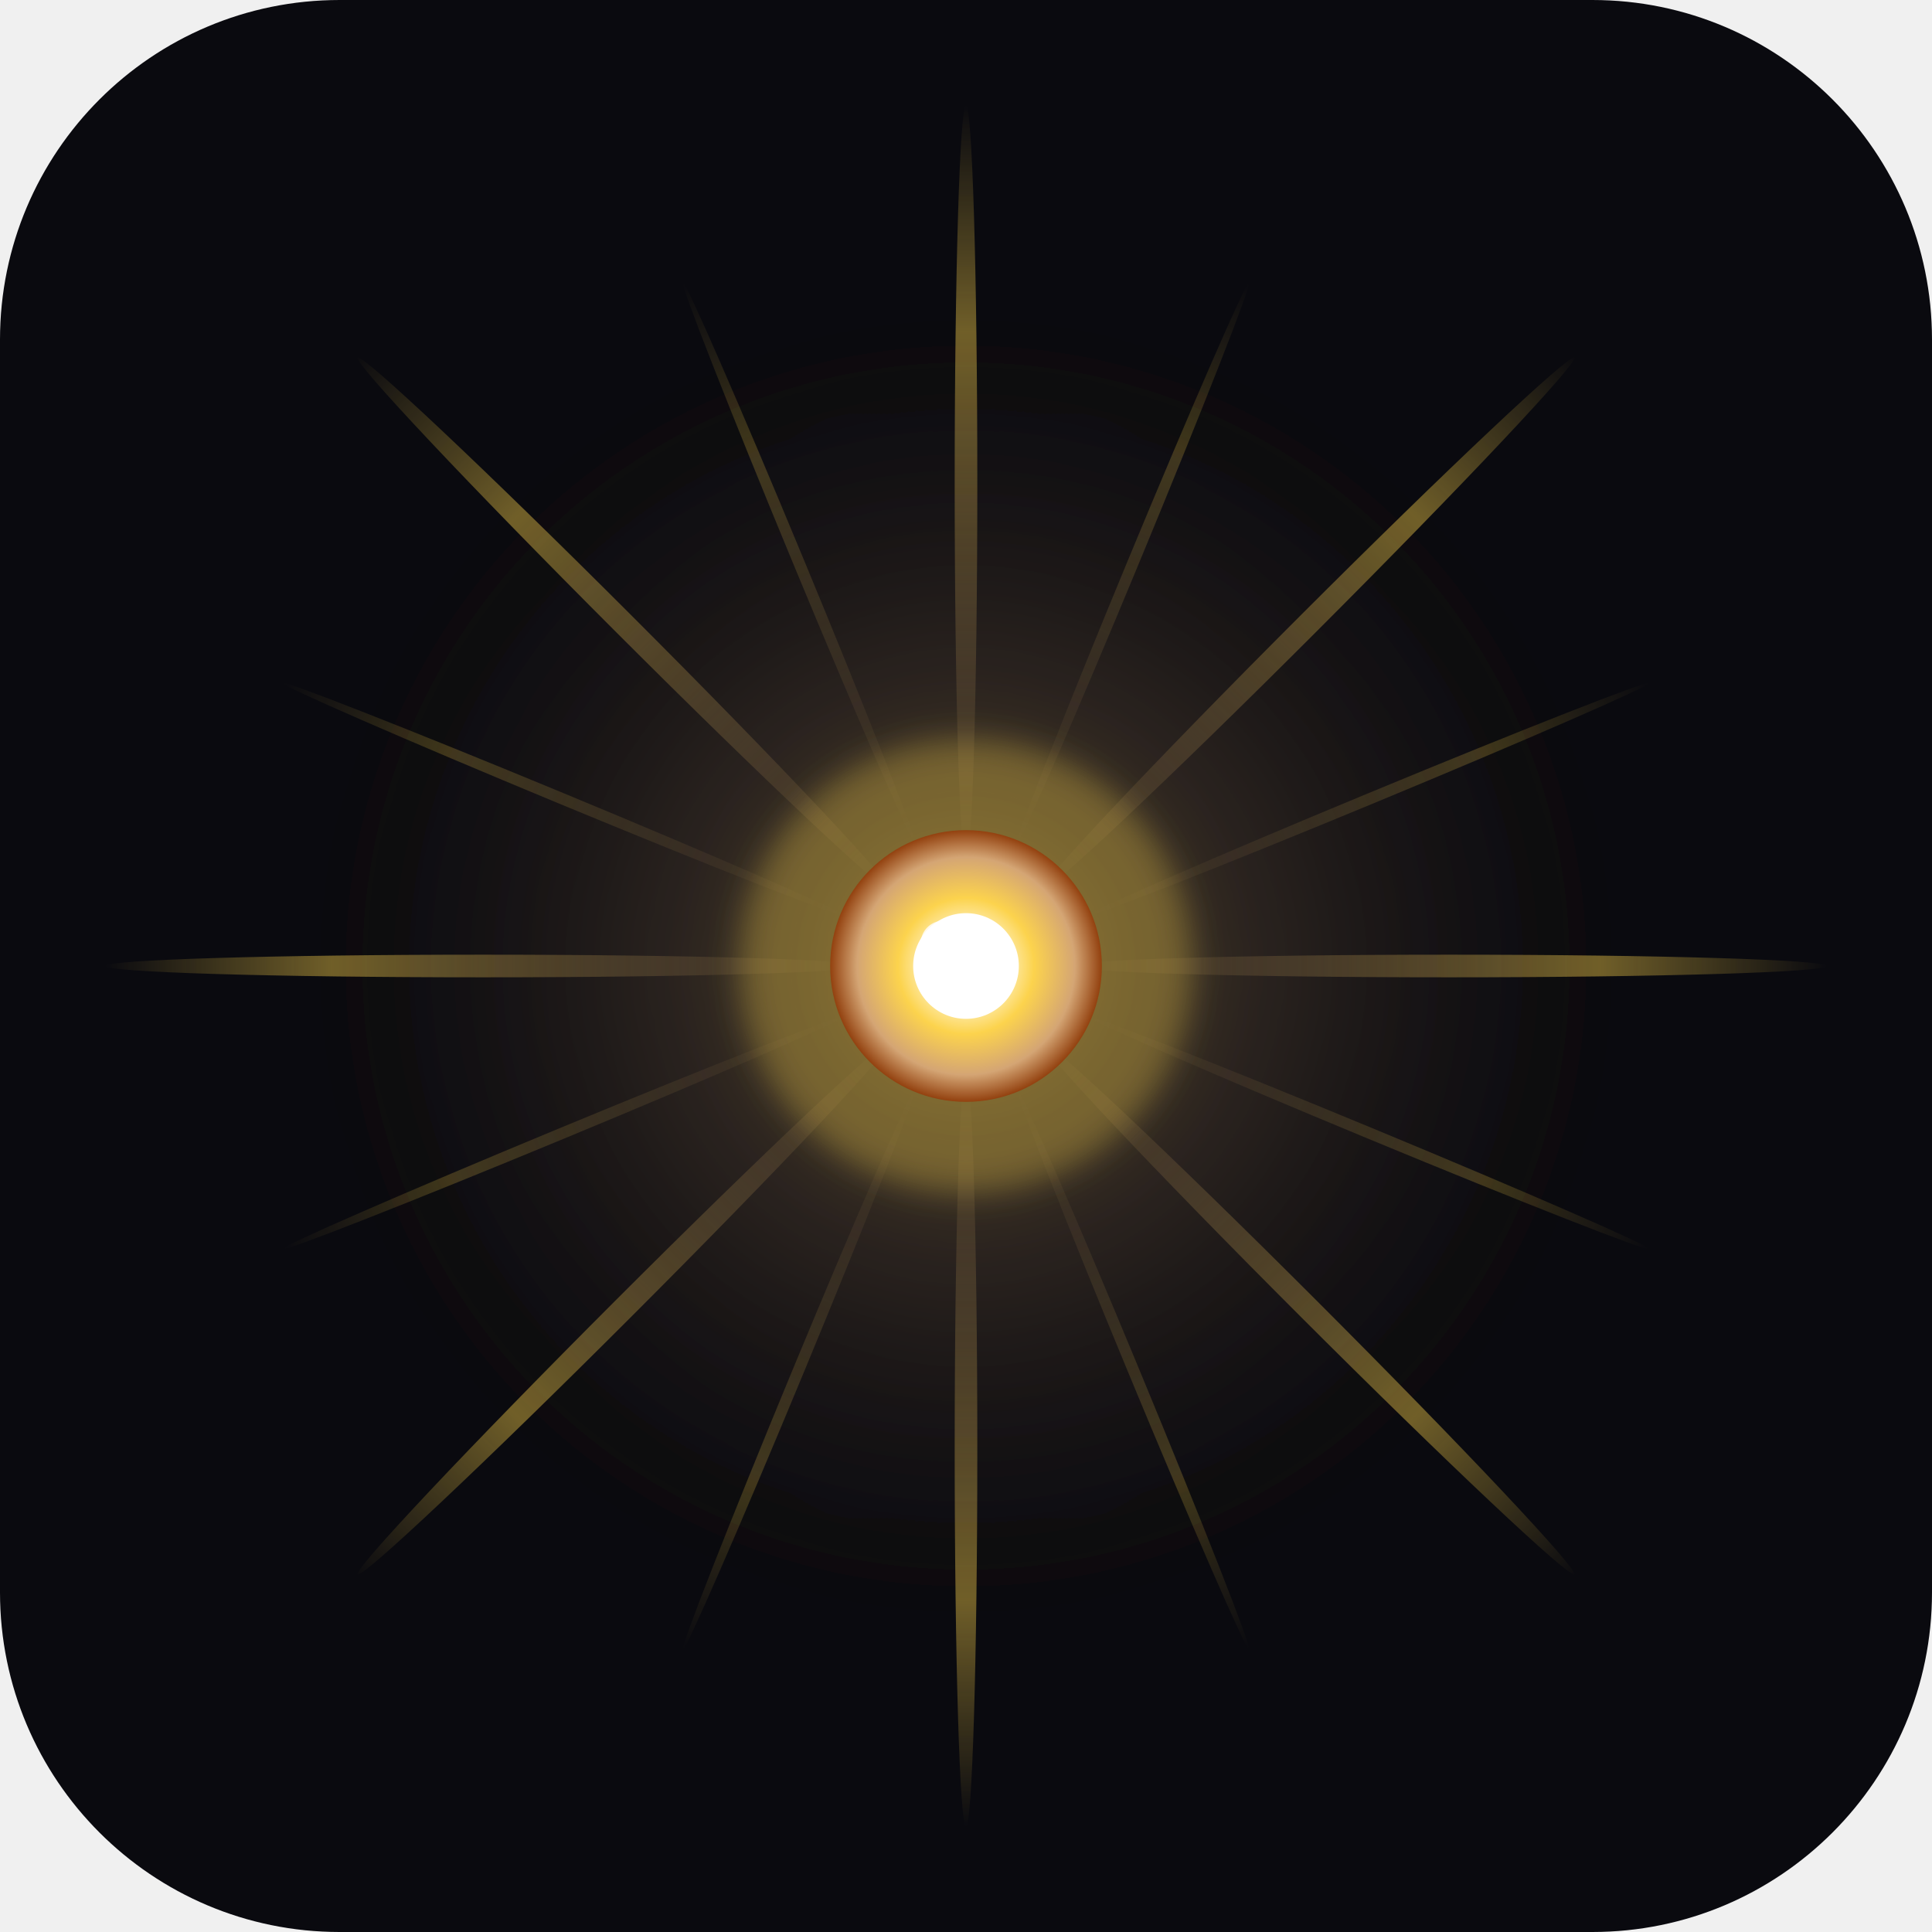
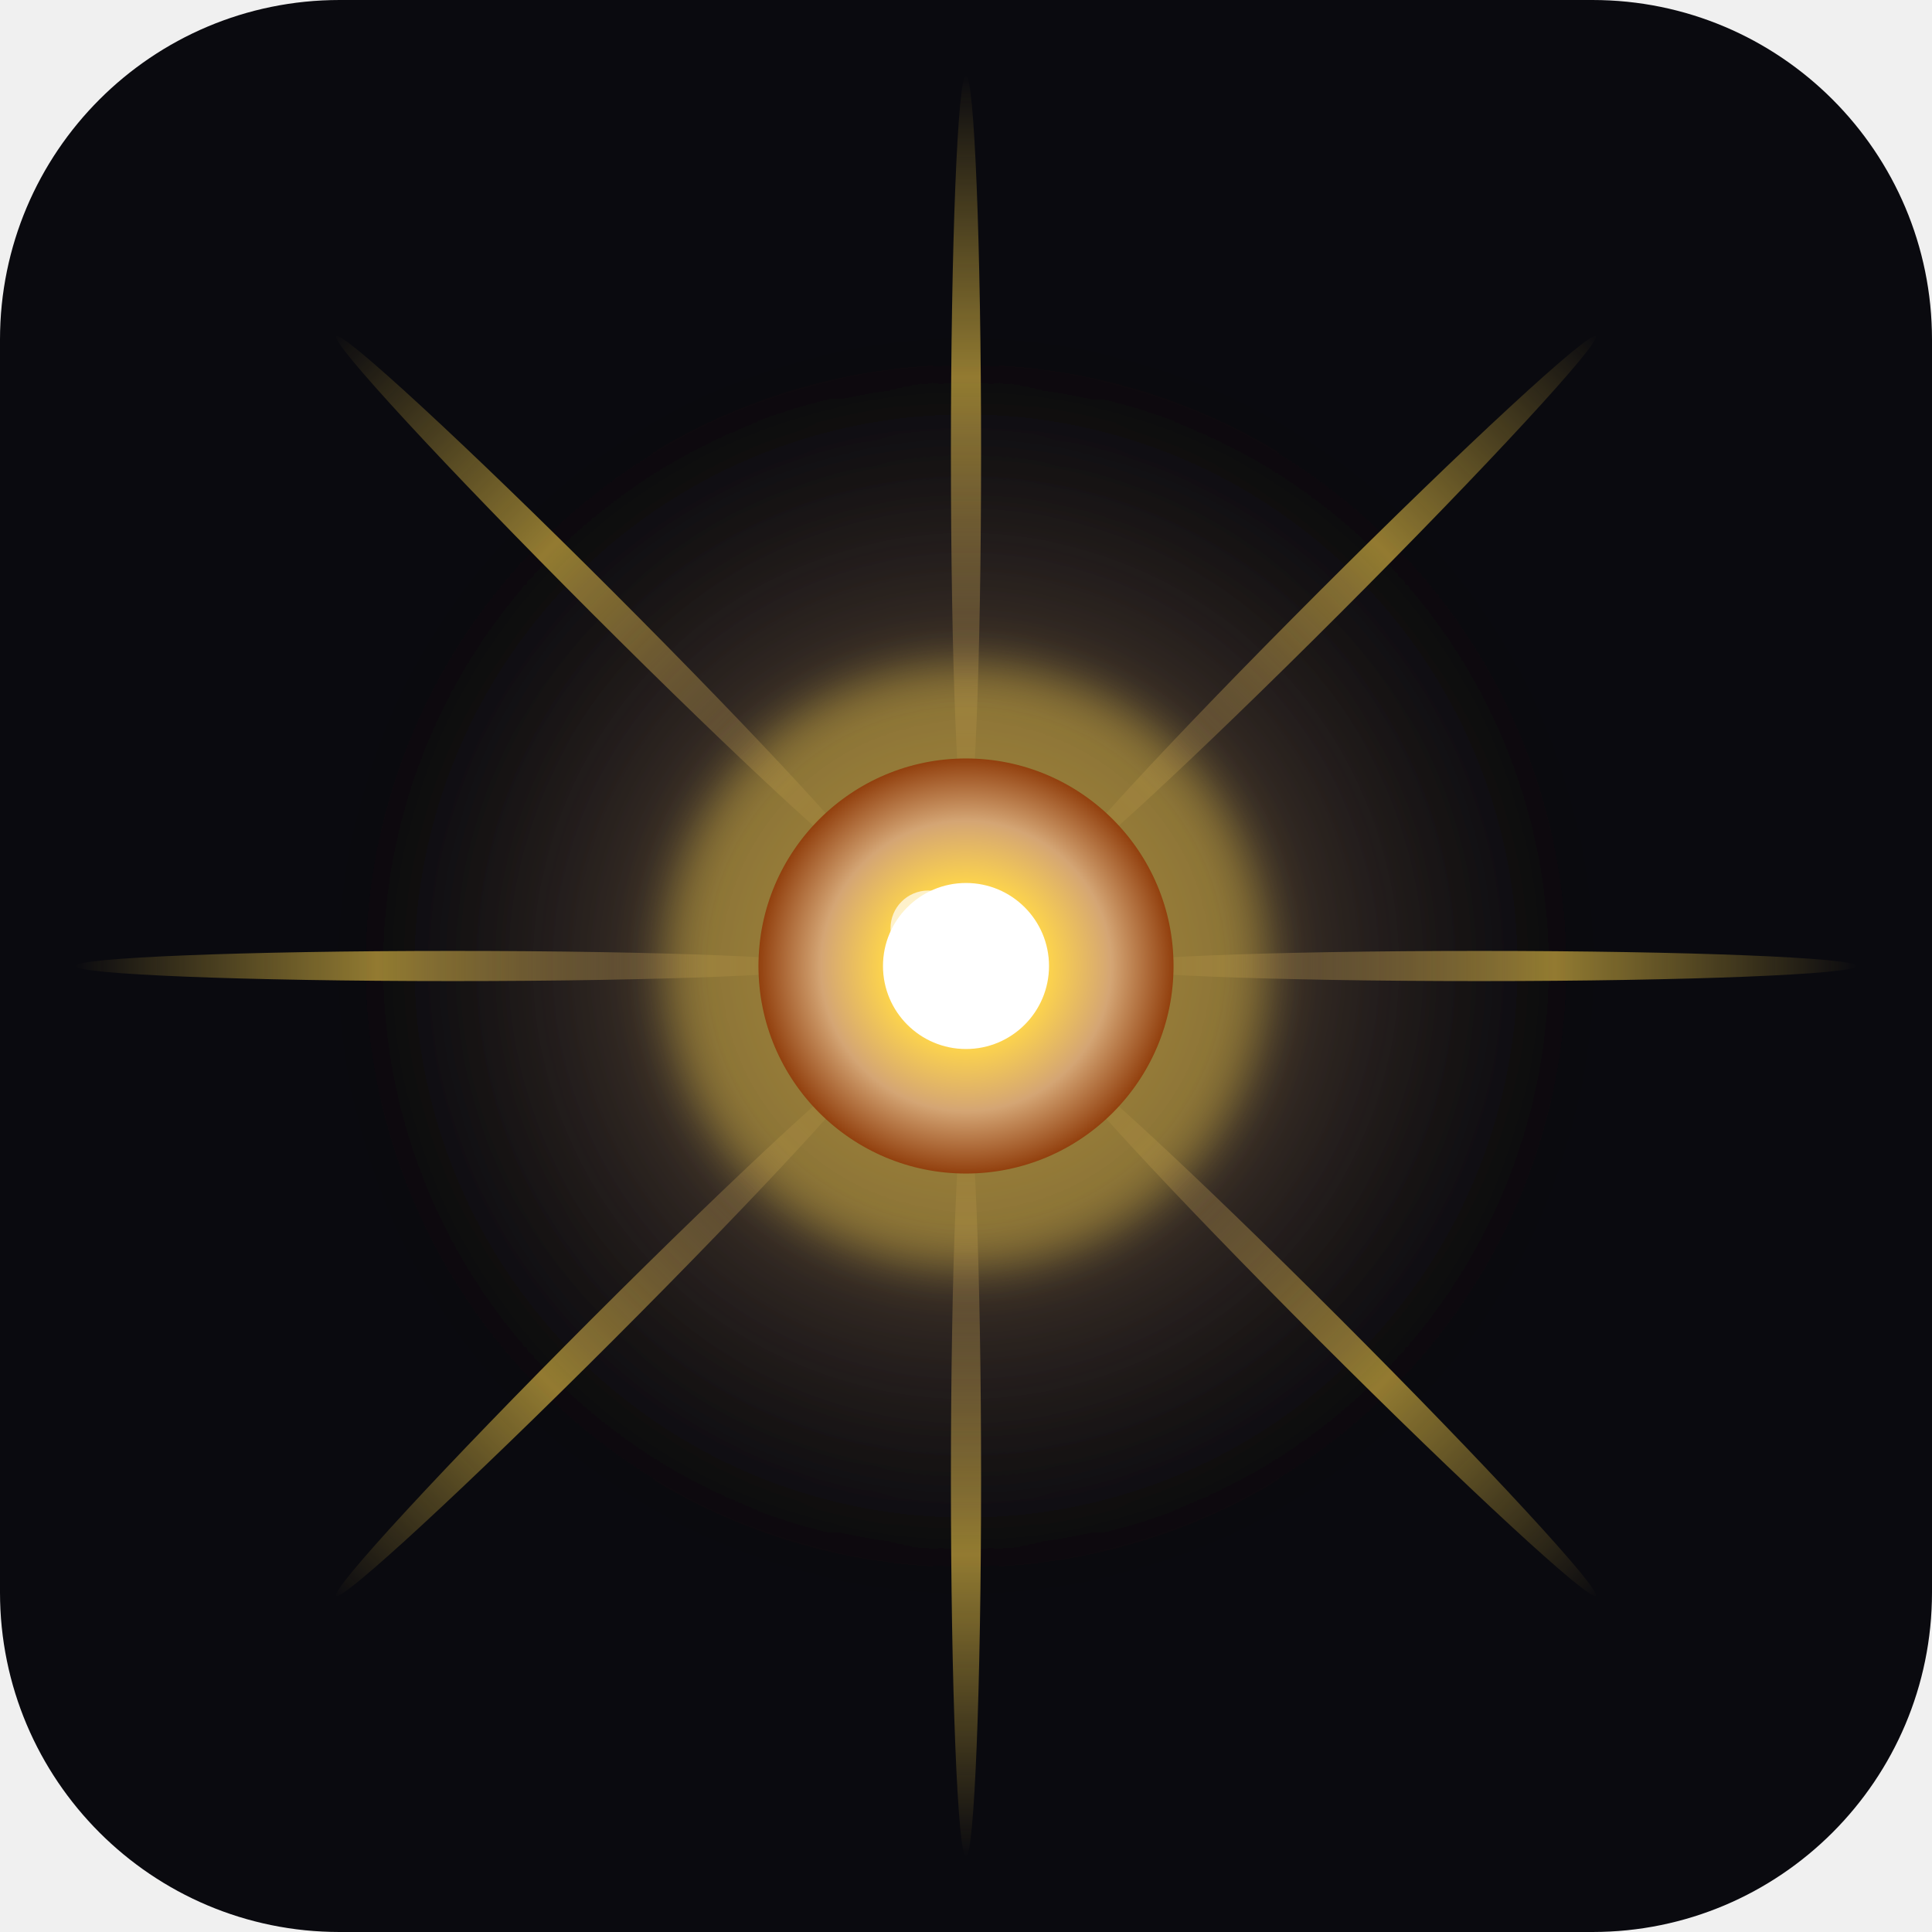
<svg xmlns="http://www.w3.org/2000/svg" viewBox="0 0 512 512">
  <defs>
    <radialGradient id="core" cx="50%" cy="50%" r="50%">
      <stop offset="0%" stop-color="#ffffff" />
-       <stop offset="20%" stop-color="#fffbeb" />
-       <stop offset="50%" stop-color="#fcd34d" />
-       <stop offset="80%" stop-color="#d4a574" />
+       <stop offset="15%" stop-color="#fffbeb" />
+       <stop offset="40%" stop-color="#fcd34d" />
+       <stop offset="70%" stop-color="#d4a574" />
      <stop offset="100%" stop-color="#92400e" />
    </radialGradient>
    <radialGradient id="halo" cx="50%" cy="50%" r="50%">
-       <stop offset="0%" stop-color="#fcd34d" stop-opacity="0.4" />
-       <stop offset="40%" stop-color="#d4a574" stop-opacity="0.15" />
+       <stop offset="0%" stop-color="#fcd34d" stop-opacity="0.5" />
+       <stop offset="50%" stop-color="#d4a574" stop-opacity="0.2" />
      <stop offset="100%" stop-color="#000" stop-opacity="0" />
    </radialGradient>
    <linearGradient id="ray" x1="0%" y1="0%" x2="0%" y2="100%">
      <stop offset="0%" stop-color="#fcd34d" stop-opacity="0" />
-       <stop offset="30%" stop-color="#fcd34d" stop-opacity="0.6" />
+       <stop offset="40%" stop-color="#fcd34d" stop-opacity="0.7" />
      <stop offset="100%" stop-color="#d4a574" stop-opacity="0" />
    </linearGradient>
-     <filter id="softBlur" x="-100%" y="-100%" width="300%" height="300%">
-       <feGaussianBlur in="SourceGraphic" stdDeviation="12" />
+     <filter id="softBlur" x="-50%" y="-50%" width="200%" height="200%">
+       <feGaussianBlur in="SourceGraphic" stdDeviation="8" />
    </filter>
    <filter id="coreGlow" x="-50%" y="-50%" width="200%" height="200%">
-       <feGaussianBlur in="SourceGraphic" stdDeviation="4" />
+       <feGaussianBlur in="SourceGraphic" stdDeviation="6" />
    </filter>
  </defs>
  <rect width="512" height="512" fill="#0a0a0f" rx="90" />
-   <circle cx="256" cy="256" r="200" fill="url(#halo)" filter="url(#softBlur)" />
-   <g opacity="0.7">
-     <ellipse cx="256" cy="128" rx="3" ry="100" fill="url(#ray)" transform="rotate(0 256 256)" />
-     <ellipse cx="256" cy="128" rx="3" ry="100" fill="url(#ray)" transform="rotate(45 256 256)" />
-     <ellipse cx="256" cy="128" rx="3" ry="100" fill="url(#ray)" transform="rotate(90 256 256)" />
-     <ellipse cx="256" cy="128" rx="3" ry="100" fill="url(#ray)" transform="rotate(135 256 256)" />
-     <ellipse cx="256" cy="128" rx="3" ry="100" fill="url(#ray)" transform="rotate(180 256 256)" />
-     <ellipse cx="256" cy="128" rx="3" ry="100" fill="url(#ray)" transform="rotate(225 256 256)" />
-     <ellipse cx="256" cy="128" rx="3" ry="100" fill="url(#ray)" transform="rotate(270 256 256)" />
-     <ellipse cx="256" cy="128" rx="3" ry="100" fill="url(#ray)" transform="rotate(315 256 256)" />
-     <ellipse cx="256" cy="140" rx="1.5" ry="80" fill="url(#ray)" opacity="0.5" transform="rotate(22.5 256 256)" />
-     <ellipse cx="256" cy="140" rx="1.5" ry="80" fill="url(#ray)" opacity="0.5" transform="rotate(67.5 256 256)" />
-     <ellipse cx="256" cy="140" rx="1.5" ry="80" fill="url(#ray)" opacity="0.5" transform="rotate(112.5 256 256)" />
-     <ellipse cx="256" cy="140" rx="1.5" ry="80" fill="url(#ray)" opacity="0.5" transform="rotate(157.5 256 256)" />
-     <ellipse cx="256" cy="140" rx="1.5" ry="80" fill="url(#ray)" opacity="0.5" transform="rotate(202.5 256 256)" />
-     <ellipse cx="256" cy="140" rx="1.5" ry="80" fill="url(#ray)" opacity="0.5" transform="rotate(247.5 256 256)" />
-     <ellipse cx="256" cy="140" rx="1.5" ry="80" fill="url(#ray)" opacity="0.5" transform="rotate(292.5 256 256)" />
-     <ellipse cx="256" cy="140" rx="1.5" ry="80" fill="url(#ray)" opacity="0.5" transform="rotate(337.5 256 256)" />
+   <circle cx="256" cy="256" r="180" fill="url(#halo)" filter="url(#softBlur)" />
+   <g opacity="0.8">
+     <ellipse cx="256" cy="120" rx="4" ry="100" fill="url(#ray)" transform="rotate(0 256 256)" />
+     <ellipse cx="256" cy="120" rx="4" ry="100" fill="url(#ray)" transform="rotate(45 256 256)" />
+     <ellipse cx="256" cy="120" rx="4" ry="100" fill="url(#ray)" transform="rotate(90 256 256)" />
+     <ellipse cx="256" cy="120" rx="4" ry="100" fill="url(#ray)" transform="rotate(135 256 256)" />
+     <ellipse cx="256" cy="120" rx="4" ry="100" fill="url(#ray)" transform="rotate(180 256 256)" />
+     <ellipse cx="256" cy="120" rx="4" ry="100" fill="url(#ray)" transform="rotate(225 256 256)" />
+     <ellipse cx="256" cy="120" rx="4" ry="100" fill="url(#ray)" transform="rotate(270 256 256)" />
+     <ellipse cx="256" cy="120" rx="4" ry="100" fill="url(#ray)" transform="rotate(315 256 256)" />
  </g>
-   <circle cx="256" cy="256" r="60" fill="#fcd34d" opacity="0.3" filter="url(#coreGlow)" />
-   <circle cx="256" cy="256" r="36" fill="url(#core)" />
-   <circle cx="256" cy="256" r="14" fill="#ffffff" />
-   <circle cx="250" cy="250" r="6" fill="#ffffff" opacity="0.8" />
+   <circle cx="256" cy="256" r="80" fill="#fcd34d" opacity="0.4" filter="url(#coreGlow)" />
+   <circle cx="256" cy="256" r="55" fill="url(#core)" />
+   <circle cx="256" cy="256" r="22" fill="#ffffff" />
+   <circle cx="246" cy="246" r="10" fill="#ffffff" opacity="0.7" />
</svg>
